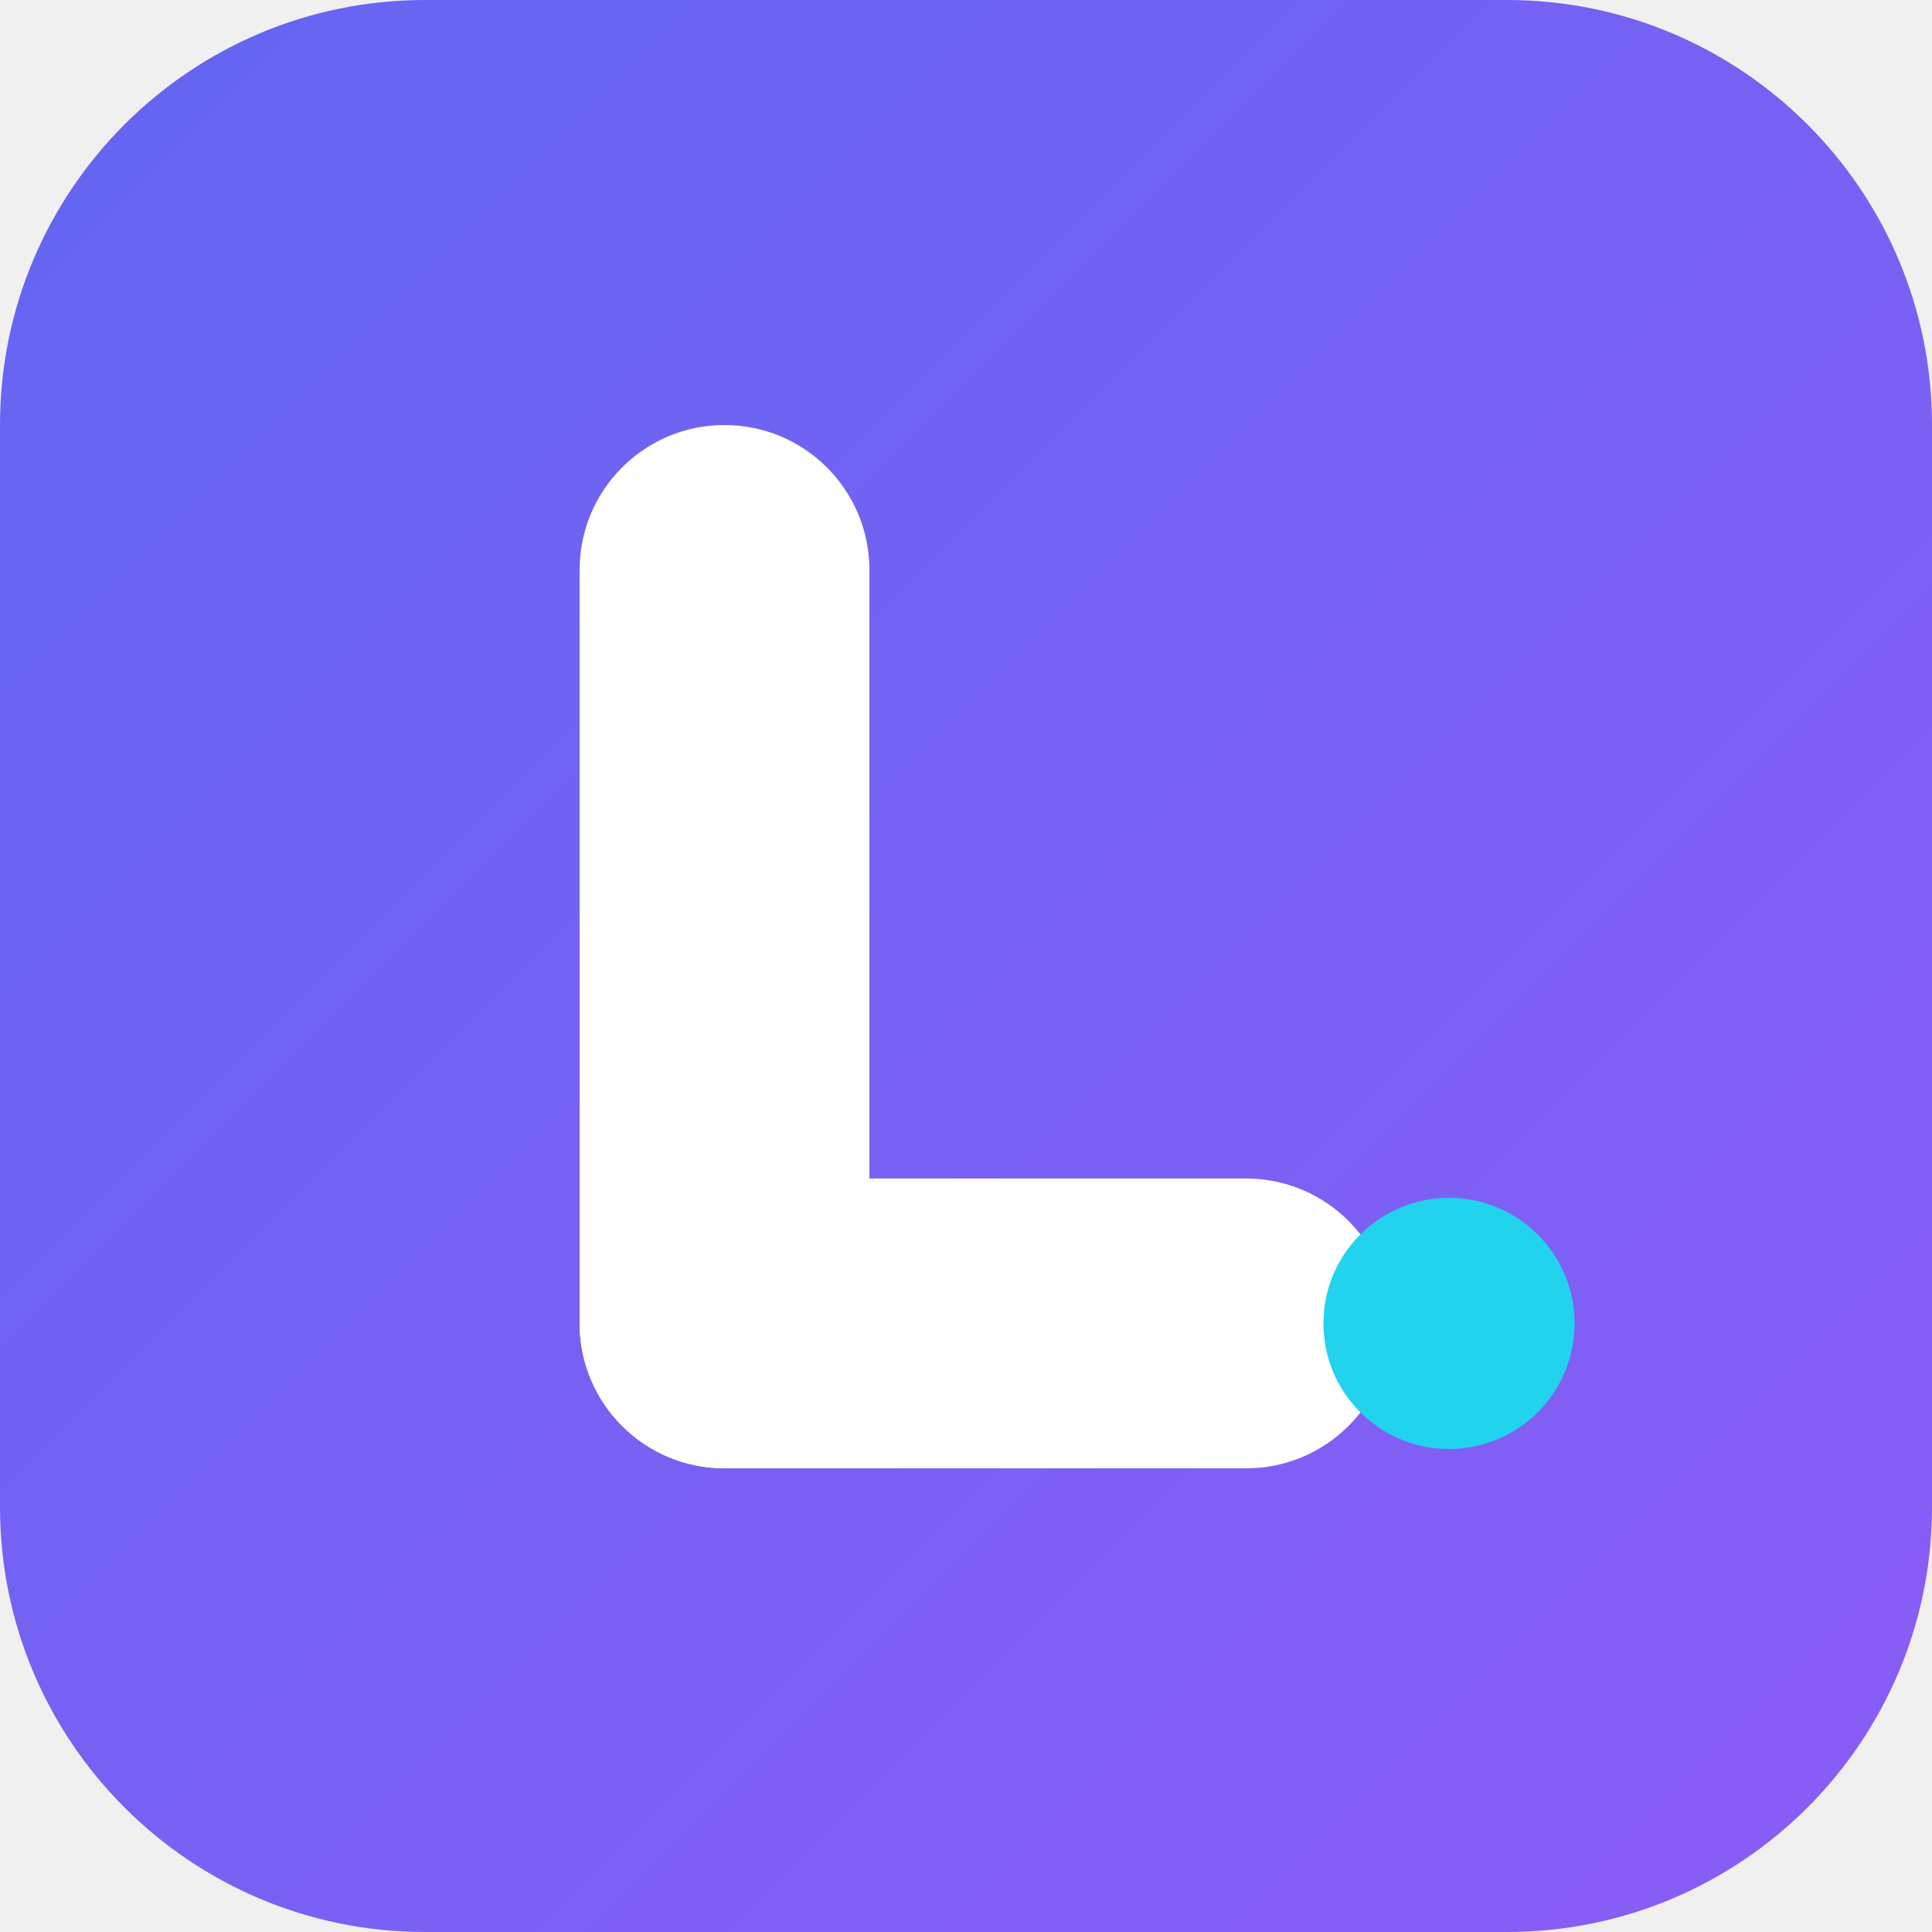
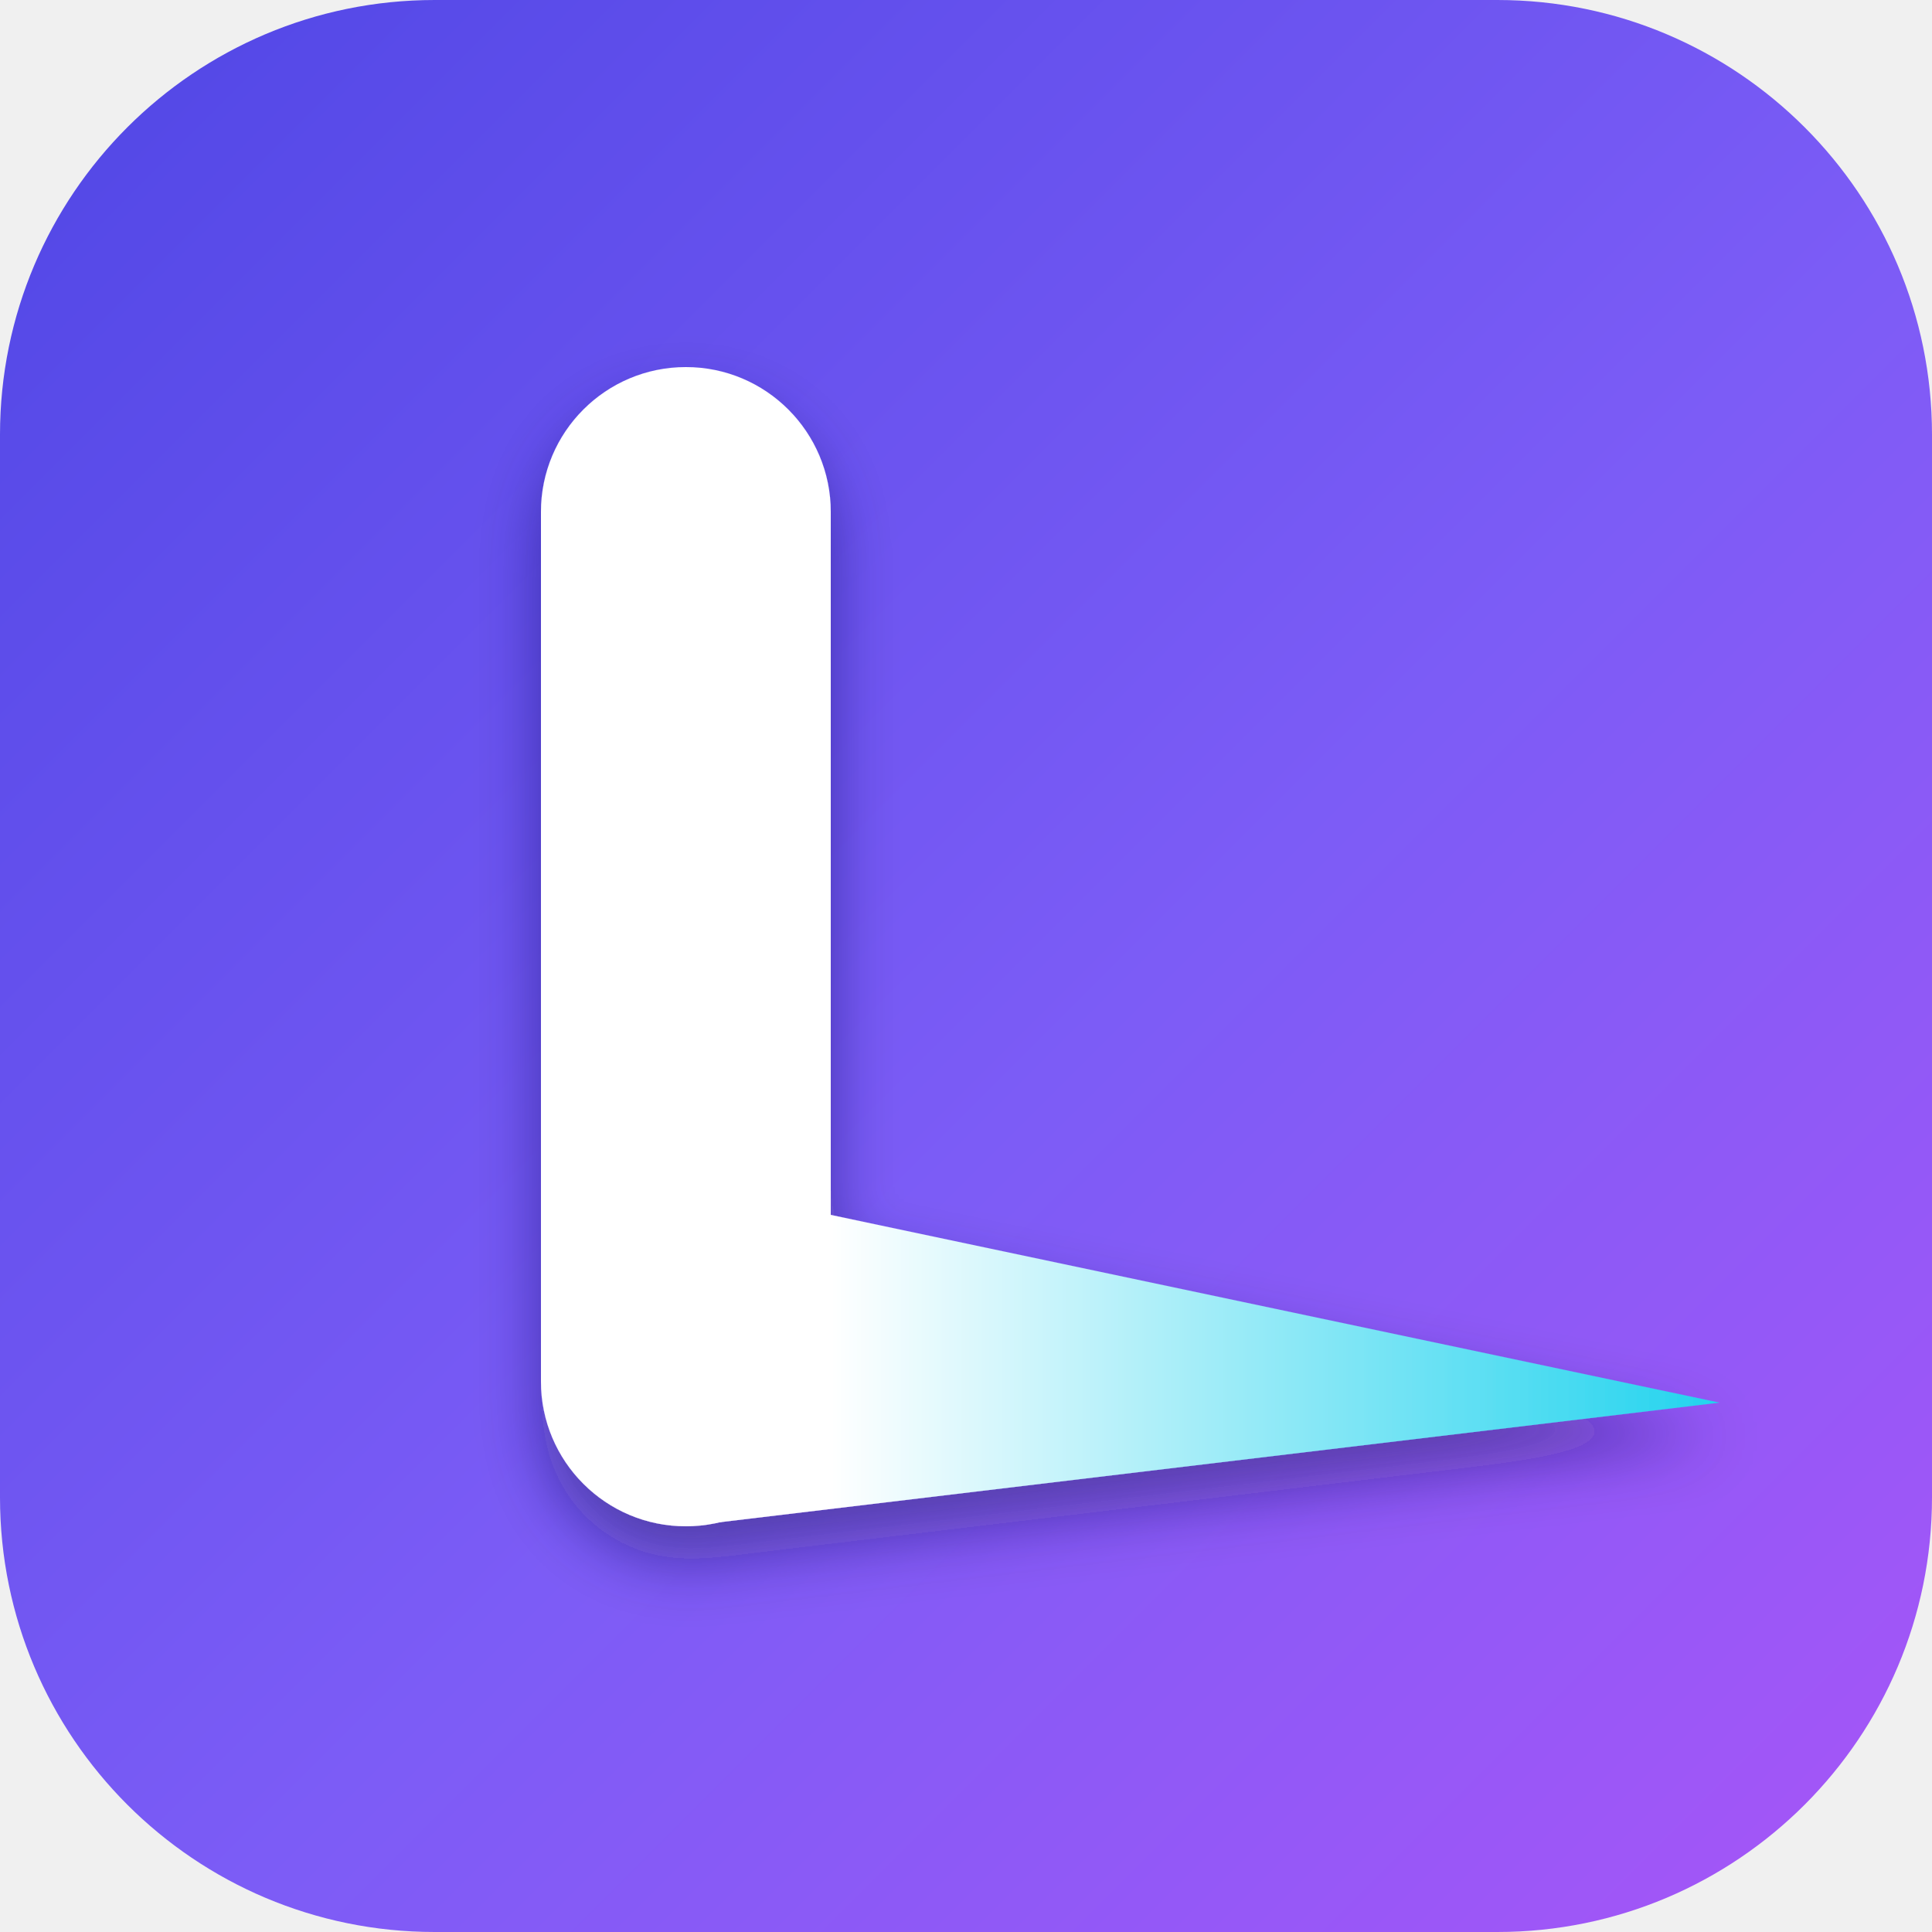
<svg xmlns="http://www.w3.org/2000/svg" viewBox="0 0 100 100" width="512" height="512">
  <defs>
    <linearGradient id="g" x1="0" y1="0" x2="1" y2="1">
-       <stop offset="0" stop-color="rgb(99, 102, 241)" />
-       <stop offset="1" stop-color="rgb(139, 92, 246)" />
+       <stop offset="0" stop-color="rgb(79,70,229)" />
+       <stop offset=".55" stop-color="rgb(124,92,246)" />
+       <stop offset="1" stop-color="rgb(168,85,247)" />
    </linearGradient>
+     <filter id="s" x="-20%" y="-20%" width="140%" height="140%">
+       <feDropShadow dx="0" dy="1.8" stdDeviation="1.6" flood-color="rgb(30,20,90)" flood-opacity=".45" />
+     </filter>
  </defs>
-   <rect width="100" height="100" rx="22" fill="url(#g)" />
-   <rect x="30" y="22" width="15" height="54" rx="7.5" fill="#fff" />
-   <rect x="30" y="61" width="42" height="15" rx="7.5" fill="#fff" />
-   <circle cx="75" cy="68.5" r="6.5" fill="rgb(34, 211, 238)" />
+   <rect width="100" height="100" rx="22.5" fill="url(#g)" />
+   <linearGradient id="b" x1="43" y1="0" x2="89" y2="0" gradientUnits="userSpaceOnUse">
+     <stop offset="0" stop-color="#fff" />
+     <stop offset="1" stop-color="rgb(34, 211, 238)" />
+   </linearGradient>
+   <g filter="url(#s)">
+     <rect x="28" y="19" width="15" height="60" rx="7.5" fill="#fff" />
+     <polygon points="35.5,61.3 89,72.6 35.5,79" fill="url(#b)" />
+   </g>
</svg>
